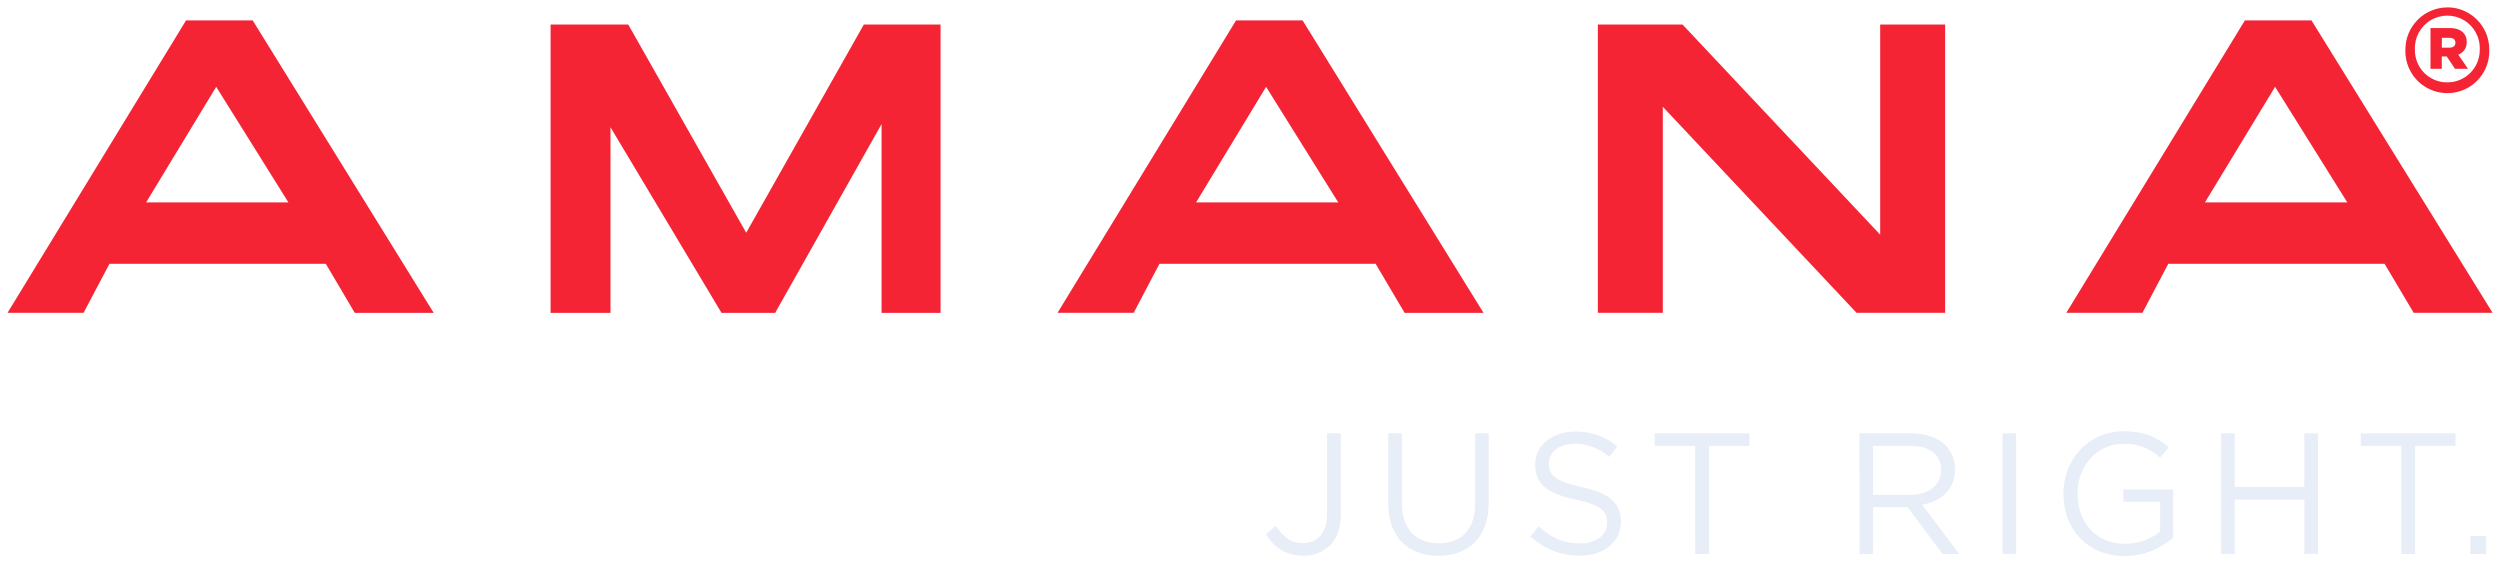
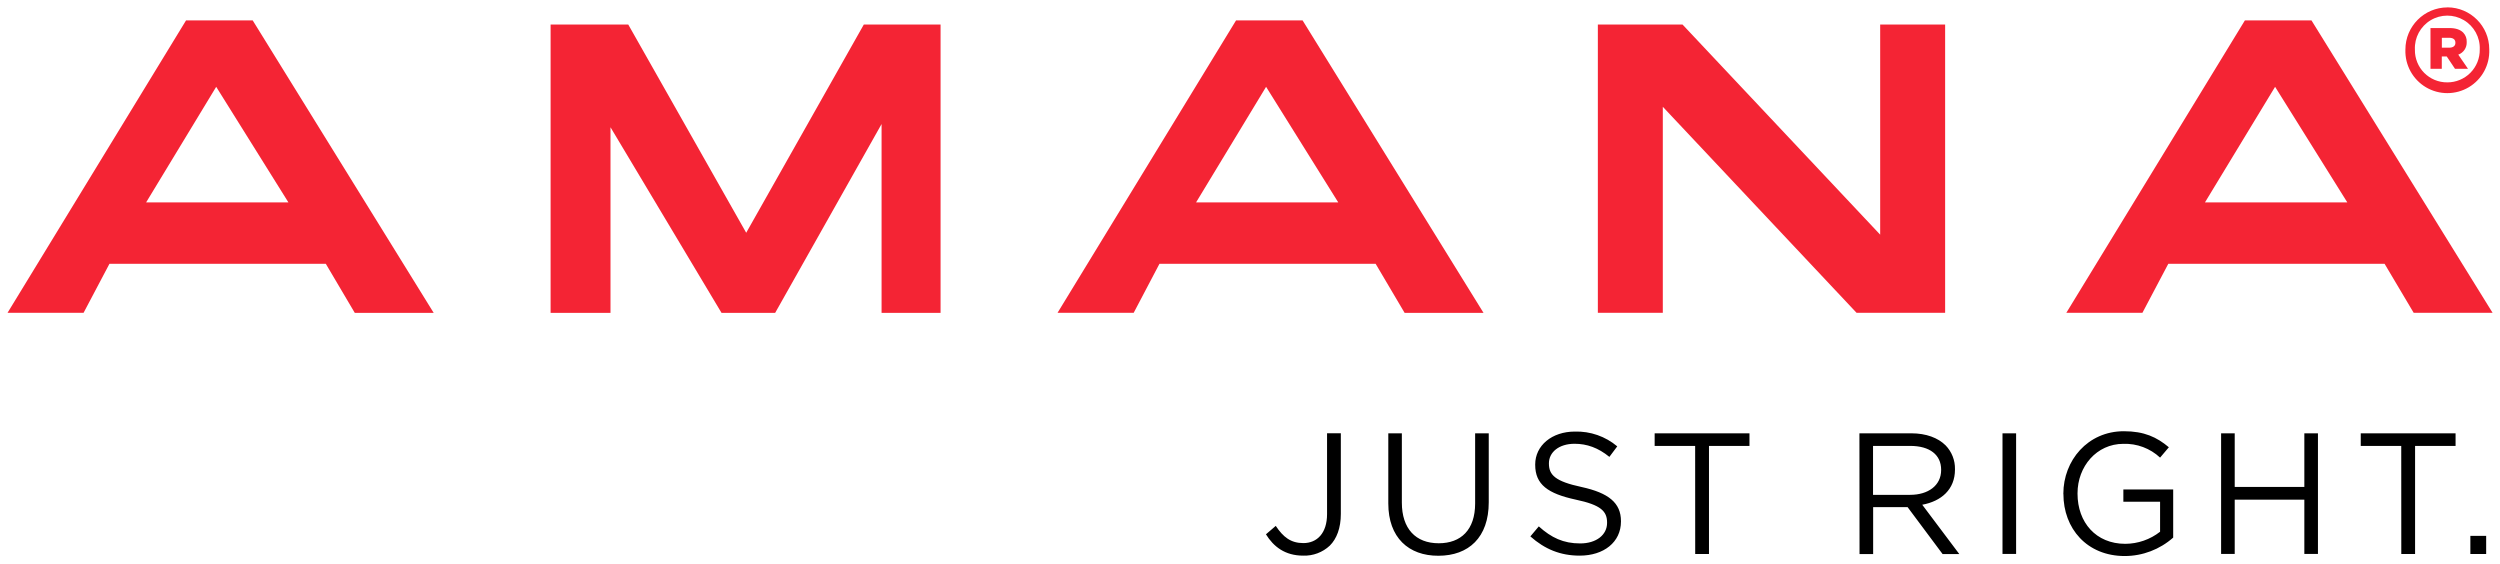
<svg xmlns="http://www.w3.org/2000/svg" width="168" height="37.869" viewBox="0 0 44.45 10.02" version="1.1" id="svg931">
  <defs id="defs925" />
  <g id="layer1" transform="translate(-83.74062,-143.6913)">
    <g transform="translate(-206.5053,-80.98001)" id="g911">
      <path d="m 303.513,228.81 -2.097,-3.702 h -1.381 v 5.126 h 1.065 v -3.3 l 1.974,3.3 h 0.954 l 1.892,-3.357 v 3.357 h 1.049 v -5.126 h -1.365 z m 20.163,0.034 -3.515,-3.737 h -1.505 v 5.126 h 1.155 v -3.663 l 3.445,3.663 h 1.575 v -5.126 h -1.155 z m -30.123,-3.81 -3.174,5.199 h 1.352 l 0.46,-0.871 h 3.847 l 0.515,0.872 h 1.403 l -3.218,-5.2 z m -0.71,3.236 1.246,-2.055 1.284,2.055 z m 38.502,-3.236 h -1.184 l -3.175,5.199 h 1.353 l 0.46,-0.871 h 3.846 l 0.517,0.871 h 1.403 z m -1.894,3.236 1.247,-2.055 1.284,2.055 z m -17.228,-3.236 -3.174,5.199 h 1.354 l 0.458,-0.871 h 3.844 l 0.515,0.872 h 1.403 l -3.217,-5.2 z m -0.711,3.236 1.245,-2.055 1.283,2.055 z m 22.25,-3.467 a 0.749,0.749 0 0 0 -0.747,0.749 v 0.004 a 0.746,0.746 0 1 0 1.491,-0.004 v -0.004 a 0.746,0.746 0 0 0 -0.743,-0.746 z m -0.004,1.333 a 0.571,0.571 0 0 1 -0.574,-0.58 v -0.004 a 0.577,0.577 0 1 1 1.153,-0.004 v 0.004 a 0.575,0.575 0 0 1 -0.578,0.584 z" id="path875" style="fill:#f42434;stroke-width:0.035" />
      <path d="m 334.105,225.421 v -0.004 a 0.224,0.224 0 0 0 -0.062,-0.166 c -0.051,-0.051 -0.13,-0.081 -0.245,-0.081 h -0.337 v 0.725 h 0.201 v -0.22 h 0.088 l 0.147,0.22 h 0.231 l -0.173,-0.252 a 0.227,0.227 0 0 0 0.15,-0.222 z m -0.201,0.013 c 0,0.053 -0.04,0.085 -0.109,0.085 h -0.132 V 225.343 h 0.13 c 0.068,0 0.111,0.028 0.111,0.087 z" id="path877" style="fill:#f42434;stroke-width:0.035" />
-       <path d="m 312.754,234.172 0.175,-0.15 c 0.132,0.199 0.267,0.306 0.491,0.306 0.242,0 0.421,-0.175 0.421,-0.515 v -1.438 h 0.245 v 1.434 c 0,0.251 -0.073,0.442 -0.196,0.564 a 0.658,0.658 0 0 1 -0.474,0.178 c -0.322,0 -0.527,-0.16 -0.662,-0.38 z m 2.176,-0.549 v -1.247 h 0.241 v 1.232 c 0,0.463 0.245,0.723 0.656,0.723 0.395,0 0.647,-0.239 0.647,-0.708 v -1.247 h 0.242 v 1.227 c 0,0.625 -0.358,0.95 -0.895,0.95 -0.53,0.002 -0.891,-0.323 -0.891,-0.93 z m 2.526,0.586 0.15,-0.178 c 0.224,0.202 0.438,0.303 0.736,0.303 0.288,0 0.478,-0.153 0.478,-0.365 v -0.006 c 0,-0.2 -0.107,-0.313 -0.558,-0.408 -0.493,-0.107 -0.72,-0.267 -0.72,-0.619 v -0.006 c 0,-0.337 0.297,-0.585 0.705,-0.585 a 1.12,1.12 0 0 1 0.754,0.263 l -0.14,0.187 c -0.199,-0.162 -0.399,-0.233 -0.619,-0.233 -0.281,0 -0.456,0.153 -0.456,0.346 v 0.006 c 0,0.202 0.11,0.316 0.582,0.417 0.478,0.105 0.699,0.281 0.699,0.607 v 0.006 c 0,0.368 -0.306,0.607 -0.733,0.607 -0.343,3.6e-4 -0.621,-0.114 -0.879,-0.343 z m 2.93,-1.609 h -0.72 v -0.224 h 1.686 v 0.224 h -0.72 v 1.922 h -0.245 z m 2.921,-0.224 h 0.923 c 0.263,0 0.475,0.08 0.61,0.215 a 0.592,0.592 0 0 1 0.166,0.423 v 0.006 c 0,0.356 -0.245,0.564 -0.582,0.626 l 0.659,0.877 h -0.297 l -0.622,-0.834 h -0.613 v 0.834 h -0.242 z m 0.901,1.094 c 0.322,0 0.552,-0.166 0.552,-0.441 v -0.006 c 0,-0.264 -0.202,-0.423 -0.549,-0.423 h -0.662 V 233.47 Z m 1.643,-1.094 h 0.242 v 2.145 h -0.242 z m 1.082,1.079 v -0.006 c 0,-0.588 0.432,-1.11 1.076,-1.11 0.362,0 0.586,0.105 0.8,0.285 l -0.156,0.184 a 0.914,0.914 0 0 0 -0.653,-0.245 c -0.475,0 -0.815,0.402 -0.815,0.88 v 0.006 c 0,0.512 0.328,0.892 0.849,0.892 a 1.011,1.011 0 0 0 0.619,-0.215 v -0.533 h -0.653 v -0.218 h 0.886 v 0.855 a 1.3,1.3 0 0 1 -0.861,0.328 c -0.674,0 -1.091,-0.49 -1.091,-1.103 z m 2.805,-1.079 h 0.242 v 0.953 h 1.238 v -0.953 h 0.242 v 2.145 h -0.242 v -0.965 h -1.238 v 0.965 h -0.242 z m 3.203,0.224 h -0.72 v -0.224 h 1.686 v 0.224 h -0.72 v 1.922 h -0.245 z m 1.229,1.6 h 0.281 v 0.322 h -0.281 z" id="path881" style="fill:#e8eef7;stroke-width:0.035" />
+       <path d="m 312.754,234.172 0.175,-0.15 c 0.132,0.199 0.267,0.306 0.491,0.306 0.242,0 0.421,-0.175 0.421,-0.515 v -1.438 h 0.245 v 1.434 c 0,0.251 -0.073,0.442 -0.196,0.564 a 0.658,0.658 0 0 1 -0.474,0.178 c -0.322,0 -0.527,-0.16 -0.662,-0.38 z m 2.176,-0.549 v -1.247 h 0.241 v 1.232 c 0,0.463 0.245,0.723 0.656,0.723 0.395,0 0.647,-0.239 0.647,-0.708 v -1.247 h 0.242 v 1.227 c 0,0.625 -0.358,0.95 -0.895,0.95 -0.53,0.002 -0.891,-0.323 -0.891,-0.93 z m 2.526,0.586 0.15,-0.178 c 0.224,0.202 0.438,0.303 0.736,0.303 0.288,0 0.478,-0.153 0.478,-0.365 v -0.006 c 0,-0.2 -0.107,-0.313 -0.558,-0.408 -0.493,-0.107 -0.72,-0.267 -0.72,-0.619 v -0.006 c 0,-0.337 0.297,-0.585 0.705,-0.585 a 1.12,1.12 0 0 1 0.754,0.263 l -0.14,0.187 c -0.199,-0.162 -0.399,-0.233 -0.619,-0.233 -0.281,0 -0.456,0.153 -0.456,0.346 v 0.006 c 0,0.202 0.11,0.316 0.582,0.417 0.478,0.105 0.699,0.281 0.699,0.607 v 0.006 c 0,0.368 -0.306,0.607 -0.733,0.607 -0.343,3.6e-4 -0.621,-0.114 -0.879,-0.343 z m 2.93,-1.609 h -0.72 v -0.224 h 1.686 v 0.224 h -0.72 v 1.922 h -0.245 z m 2.921,-0.224 h 0.923 c 0.263,0 0.475,0.08 0.61,0.215 a 0.592,0.592 0 0 1 0.166,0.423 v 0.006 c 0,0.356 -0.245,0.564 -0.582,0.626 l 0.659,0.877 h -0.297 l -0.622,-0.834 h -0.613 v 0.834 h -0.242 z m 0.901,1.094 c 0.322,0 0.552,-0.166 0.552,-0.441 v -0.006 c 0,-0.264 -0.202,-0.423 -0.549,-0.423 h -0.662 V 233.47 Z m 1.643,-1.094 h 0.242 v 2.145 h -0.242 z m 1.082,1.079 v -0.006 c 0,-0.588 0.432,-1.11 1.076,-1.11 0.362,0 0.586,0.105 0.8,0.285 l -0.156,0.184 a 0.914,0.914 0 0 0 -0.653,-0.245 c -0.475,0 -0.815,0.402 -0.815,0.88 v 0.006 c 0,0.512 0.328,0.892 0.849,0.892 a 1.011,1.011 0 0 0 0.619,-0.215 v -0.533 h -0.653 v -0.218 h 0.886 v 0.855 a 1.3,1.3 0 0 1 -0.861,0.328 c -0.674,0 -1.091,-0.49 -1.091,-1.103 z m 2.805,-1.079 h 0.242 v 0.953 h 1.238 v -0.953 h 0.242 v 2.145 h -0.242 v -0.965 h -1.238 v 0.965 h -0.242 z m 3.203,0.224 h -0.72 v -0.224 h 1.686 v 0.224 h -0.72 v 1.922 h -0.245 z m 1.229,1.6 h 0.281 v 0.322 h -0.281 z" id="path881" style="fill:#000000;stroke-width:0.035" />
    </g>
  </g>
</svg>
